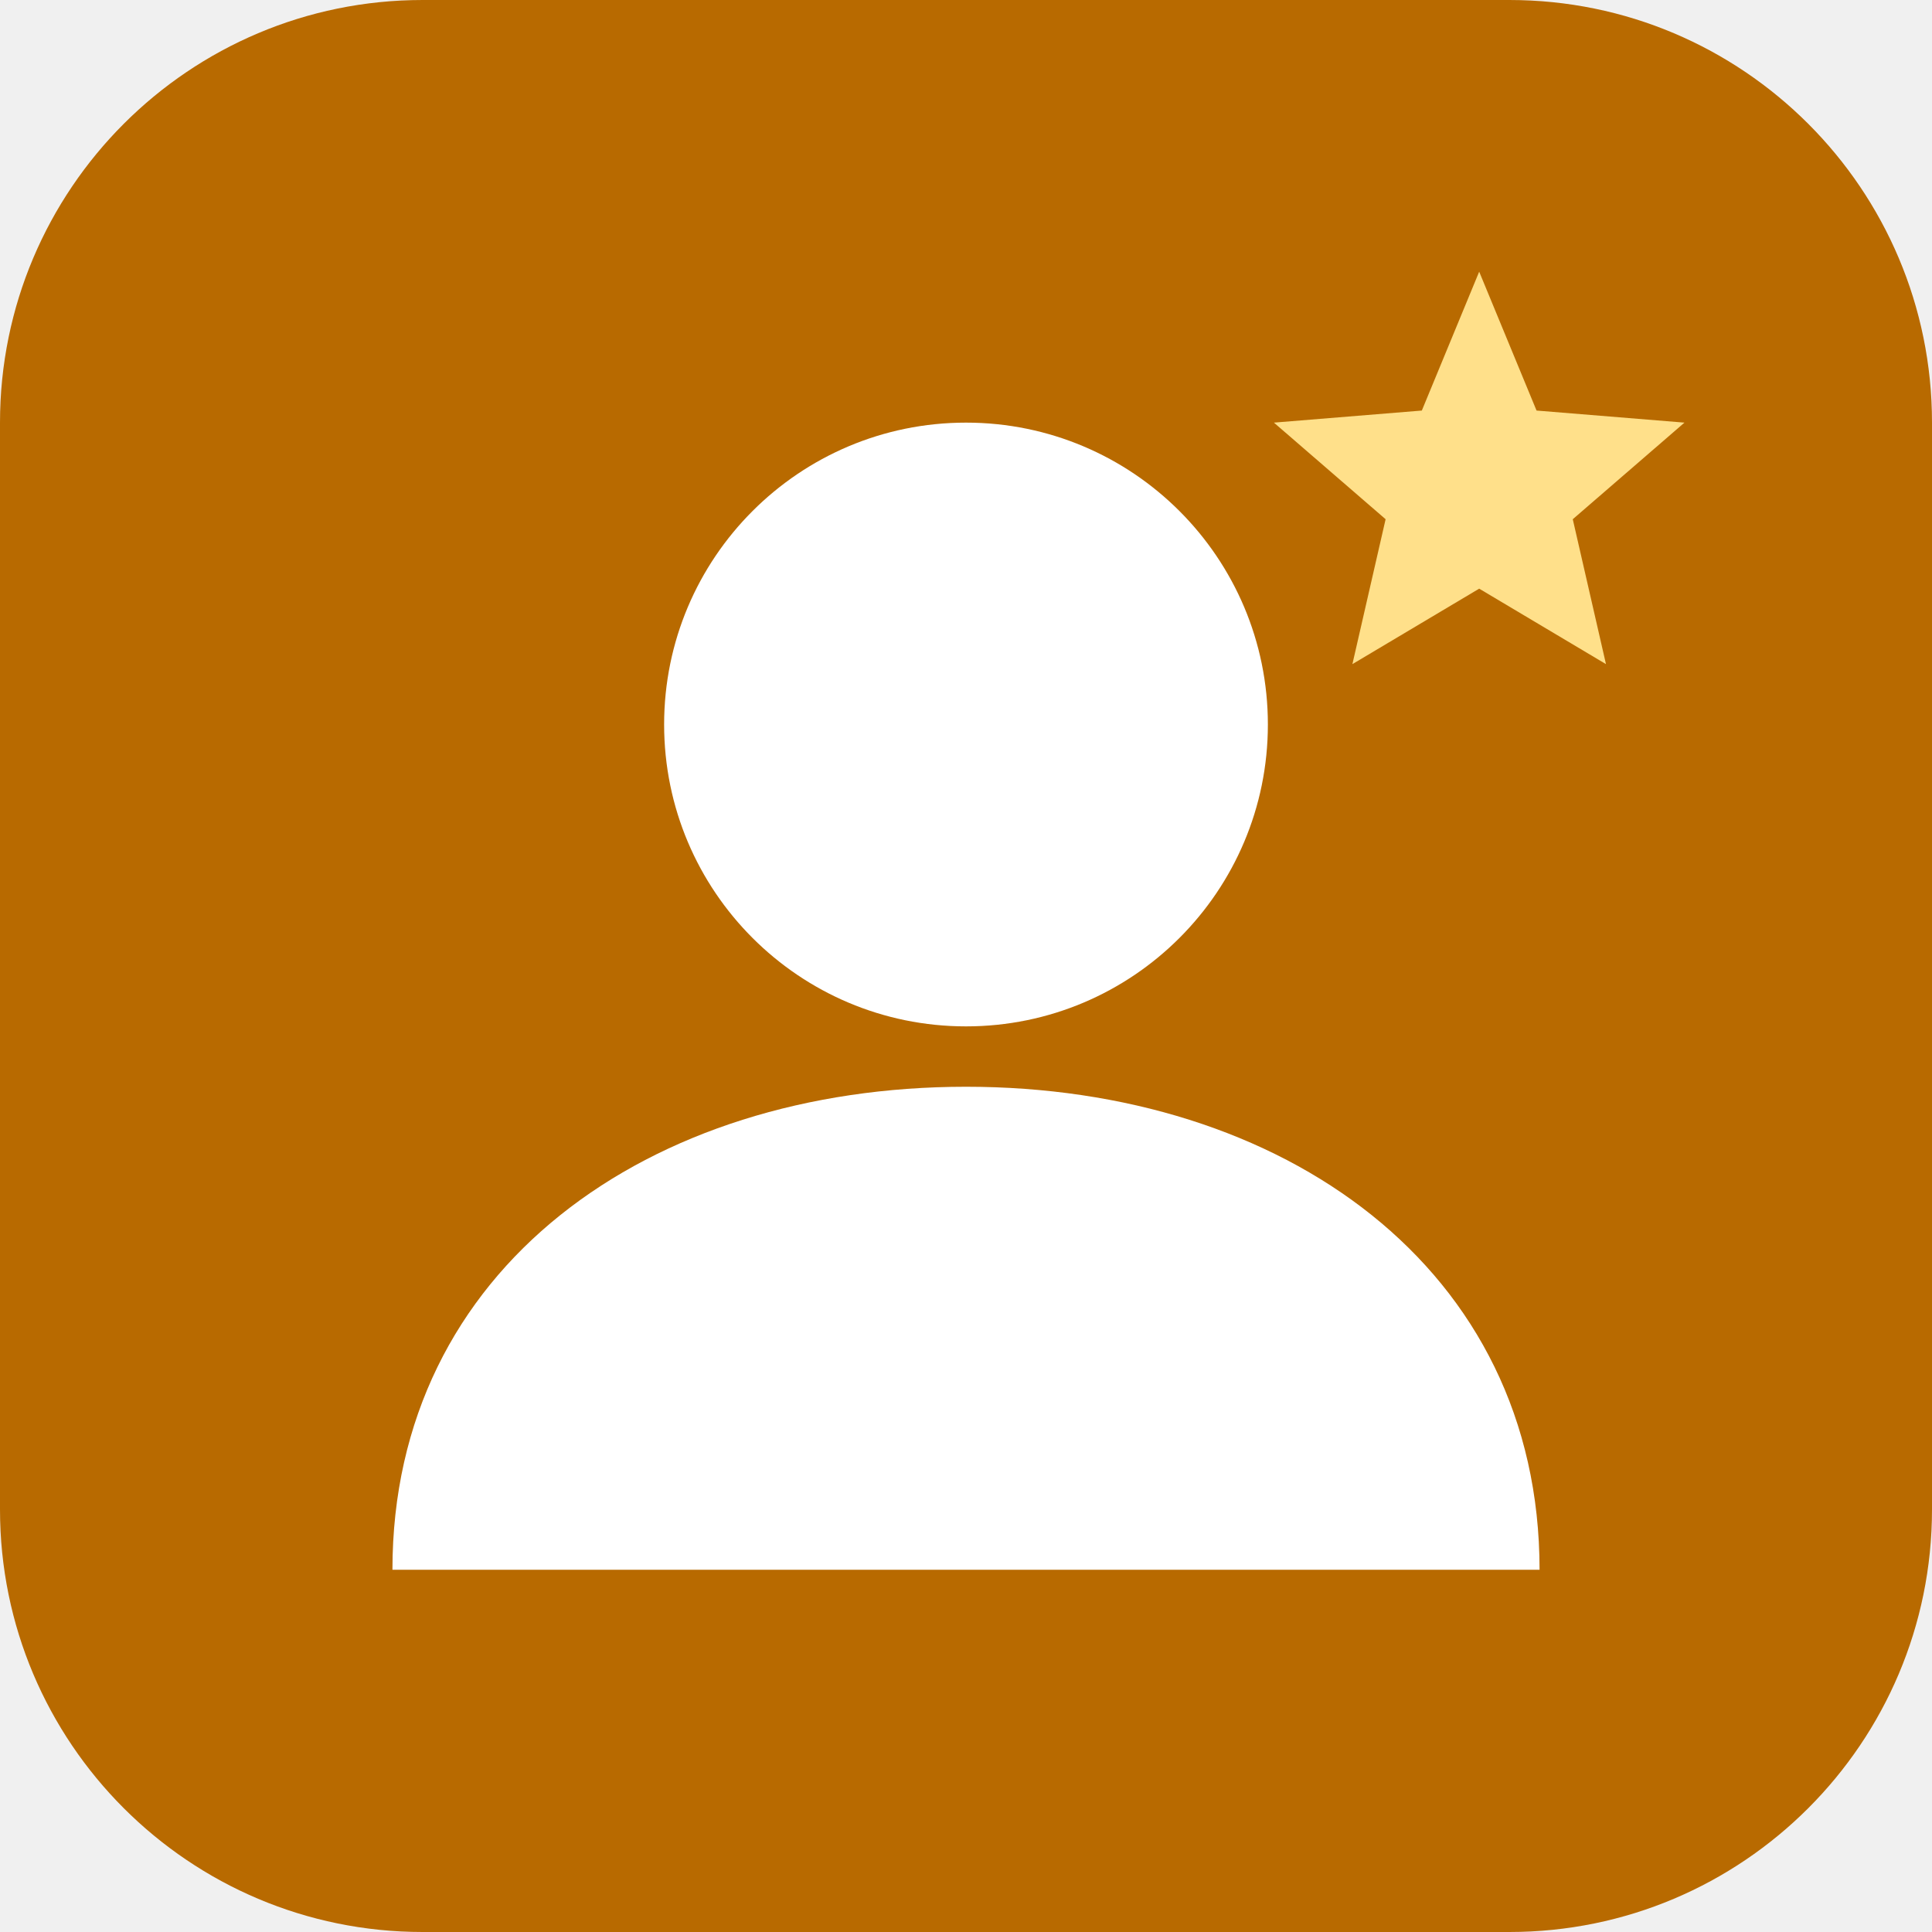
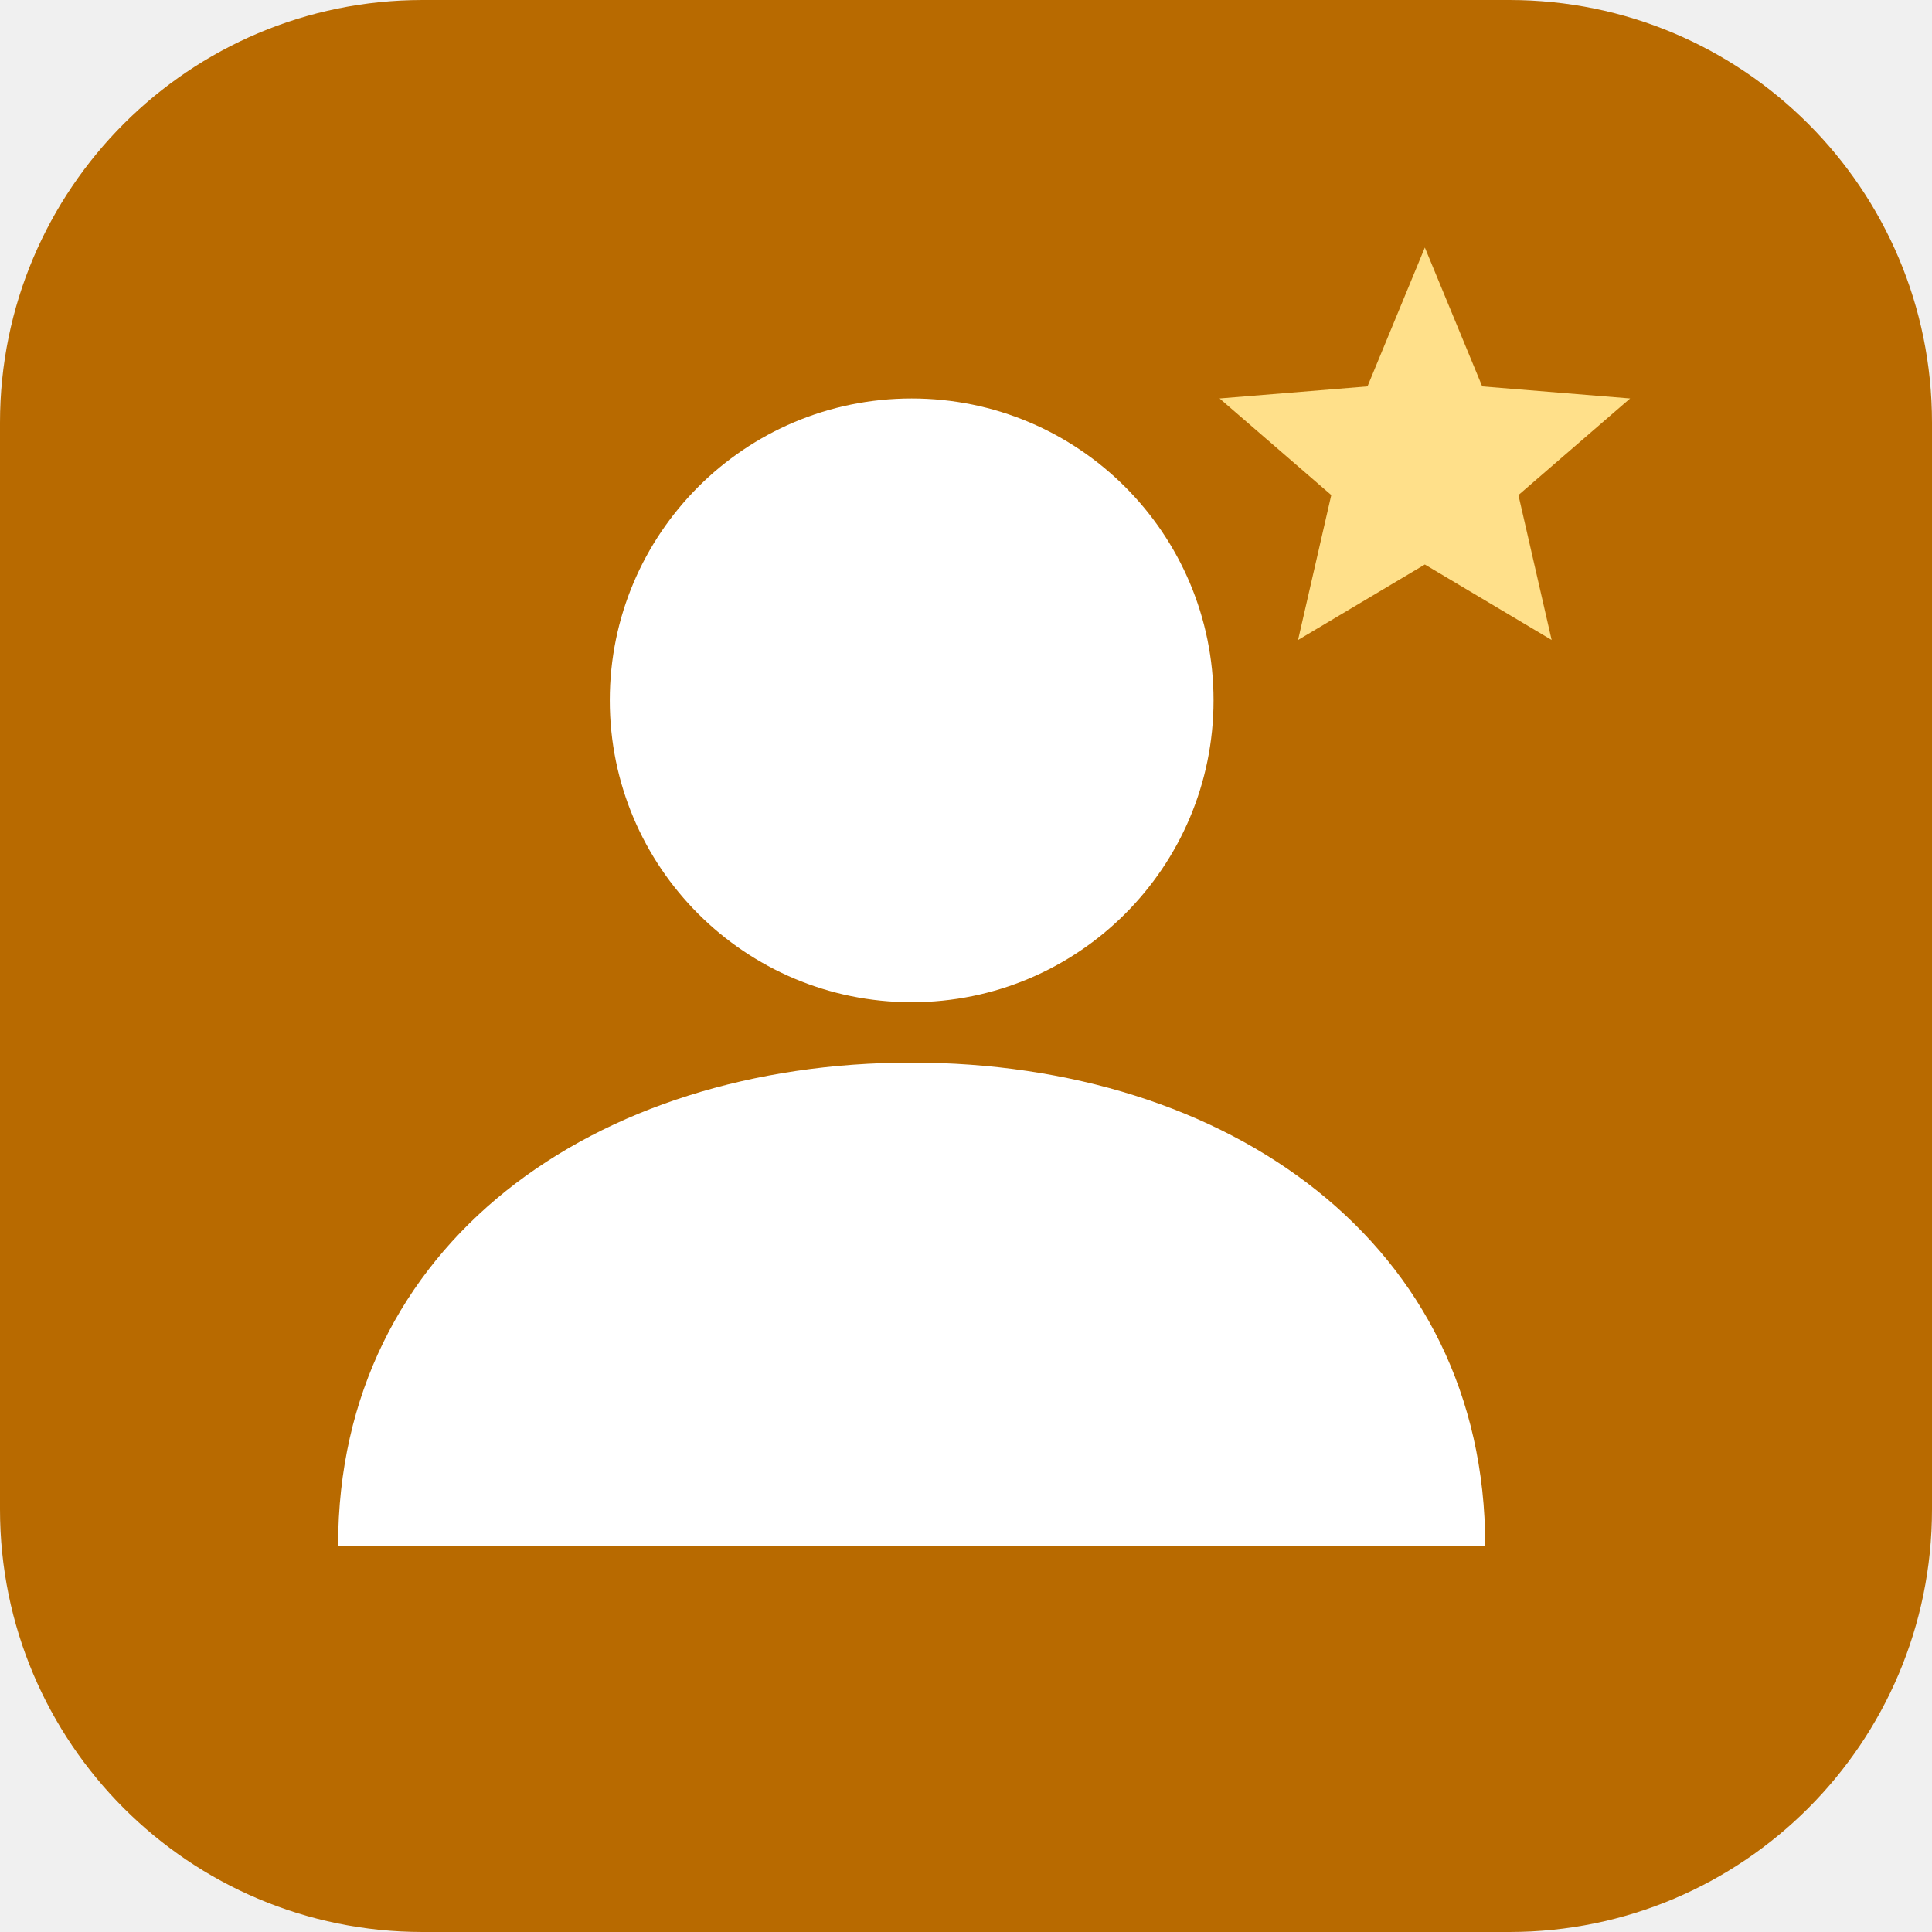
<svg xmlns="http://www.w3.org/2000/svg" viewBox="0 0 64 64" width="64" height="64">
  <rect width="64" height="64" rx="14" fill="#B86A00" />
-   <circle cx="32" cy="24" r="10" fill="#fff" />
-   <path d="M13 52c0-10 8.5-16 19-16s19 6 19 16z" fill="#fff" />
-   <path d="M49 9l1.9 4.6 4.9.4-3.7 3.2 1.1 4.8L49 19.5 44.8 22l1.1-4.8-3.7-3.2 4.9-.4z" fill="#FFE08A" />
+   <g transform="translate(-1.8 -0.8)">
+     <circle cx="32" cy="24" r="10" fill="#fff" />
+     <path d="M13 52c0-10 8.5-16 19-16s19 6 19 16z" fill="#fff" />
+     <path d="M49 9l1.9 4.6 4.9.4-3.7 3.2 1.1 4.8L49 19.5 44.8 22l1.1-4.8-3.7-3.2 4.9-.4z" fill="#FFE08A" />
+   </g>
</svg>
